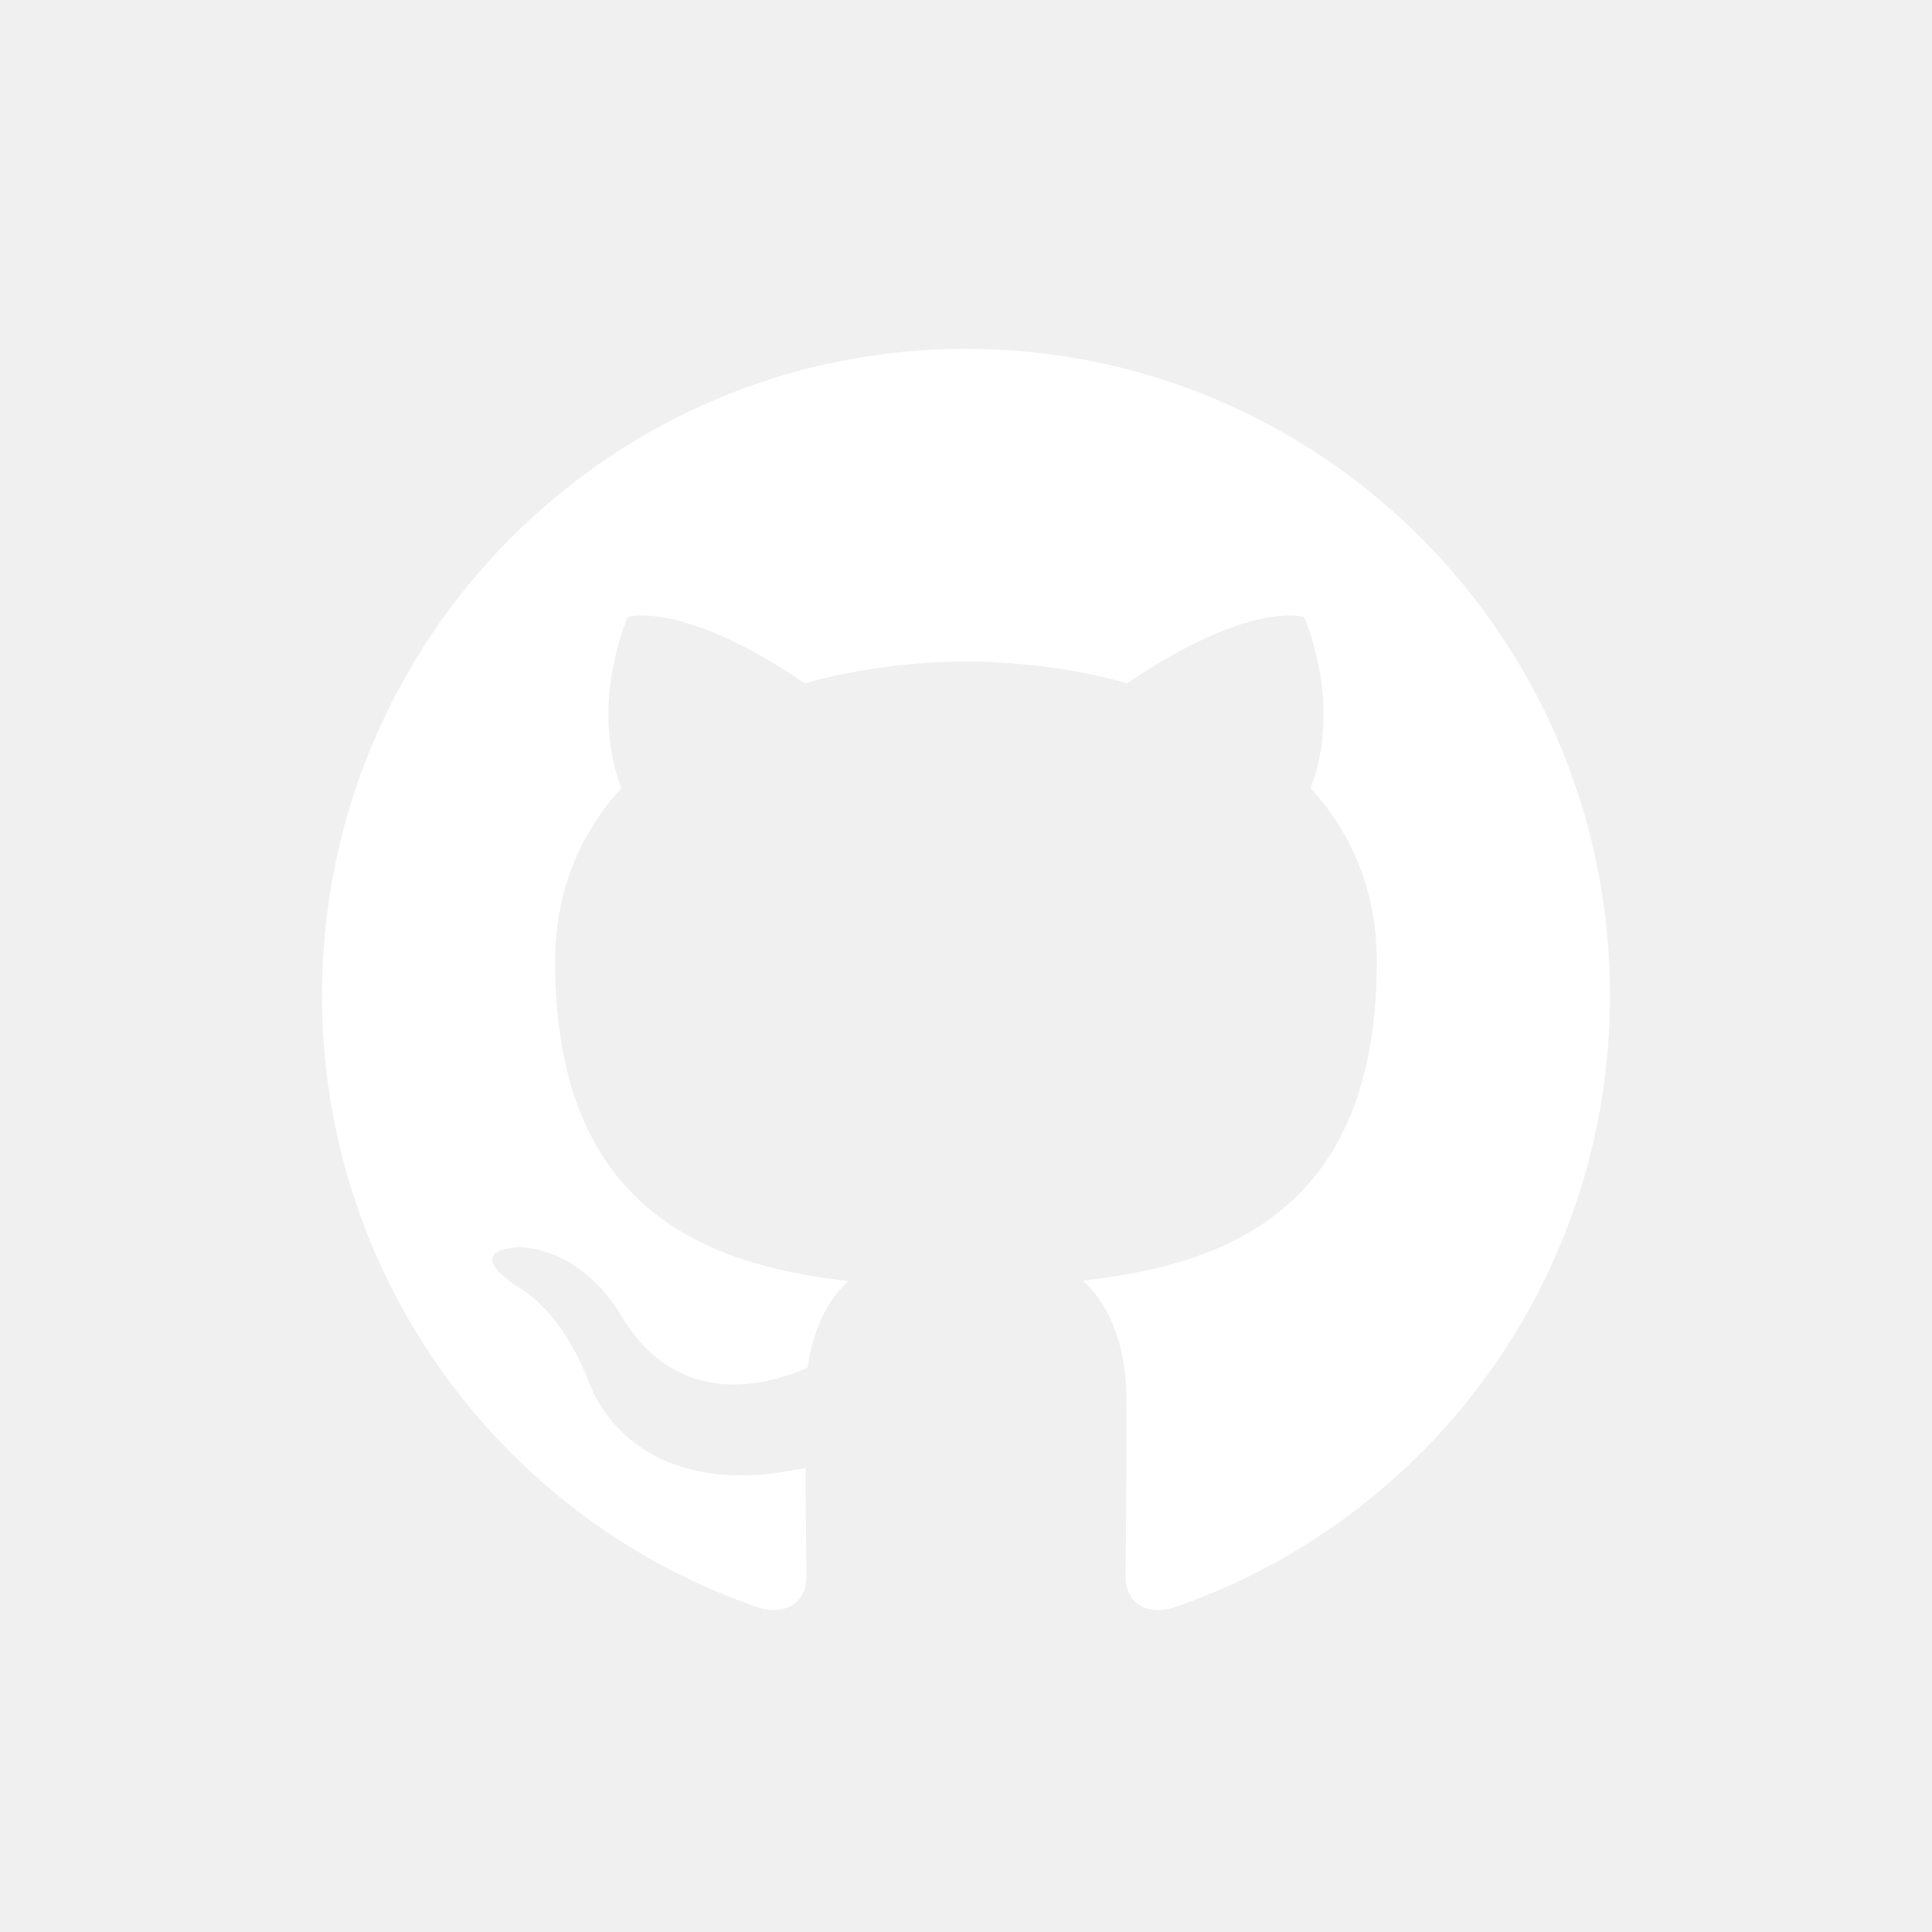
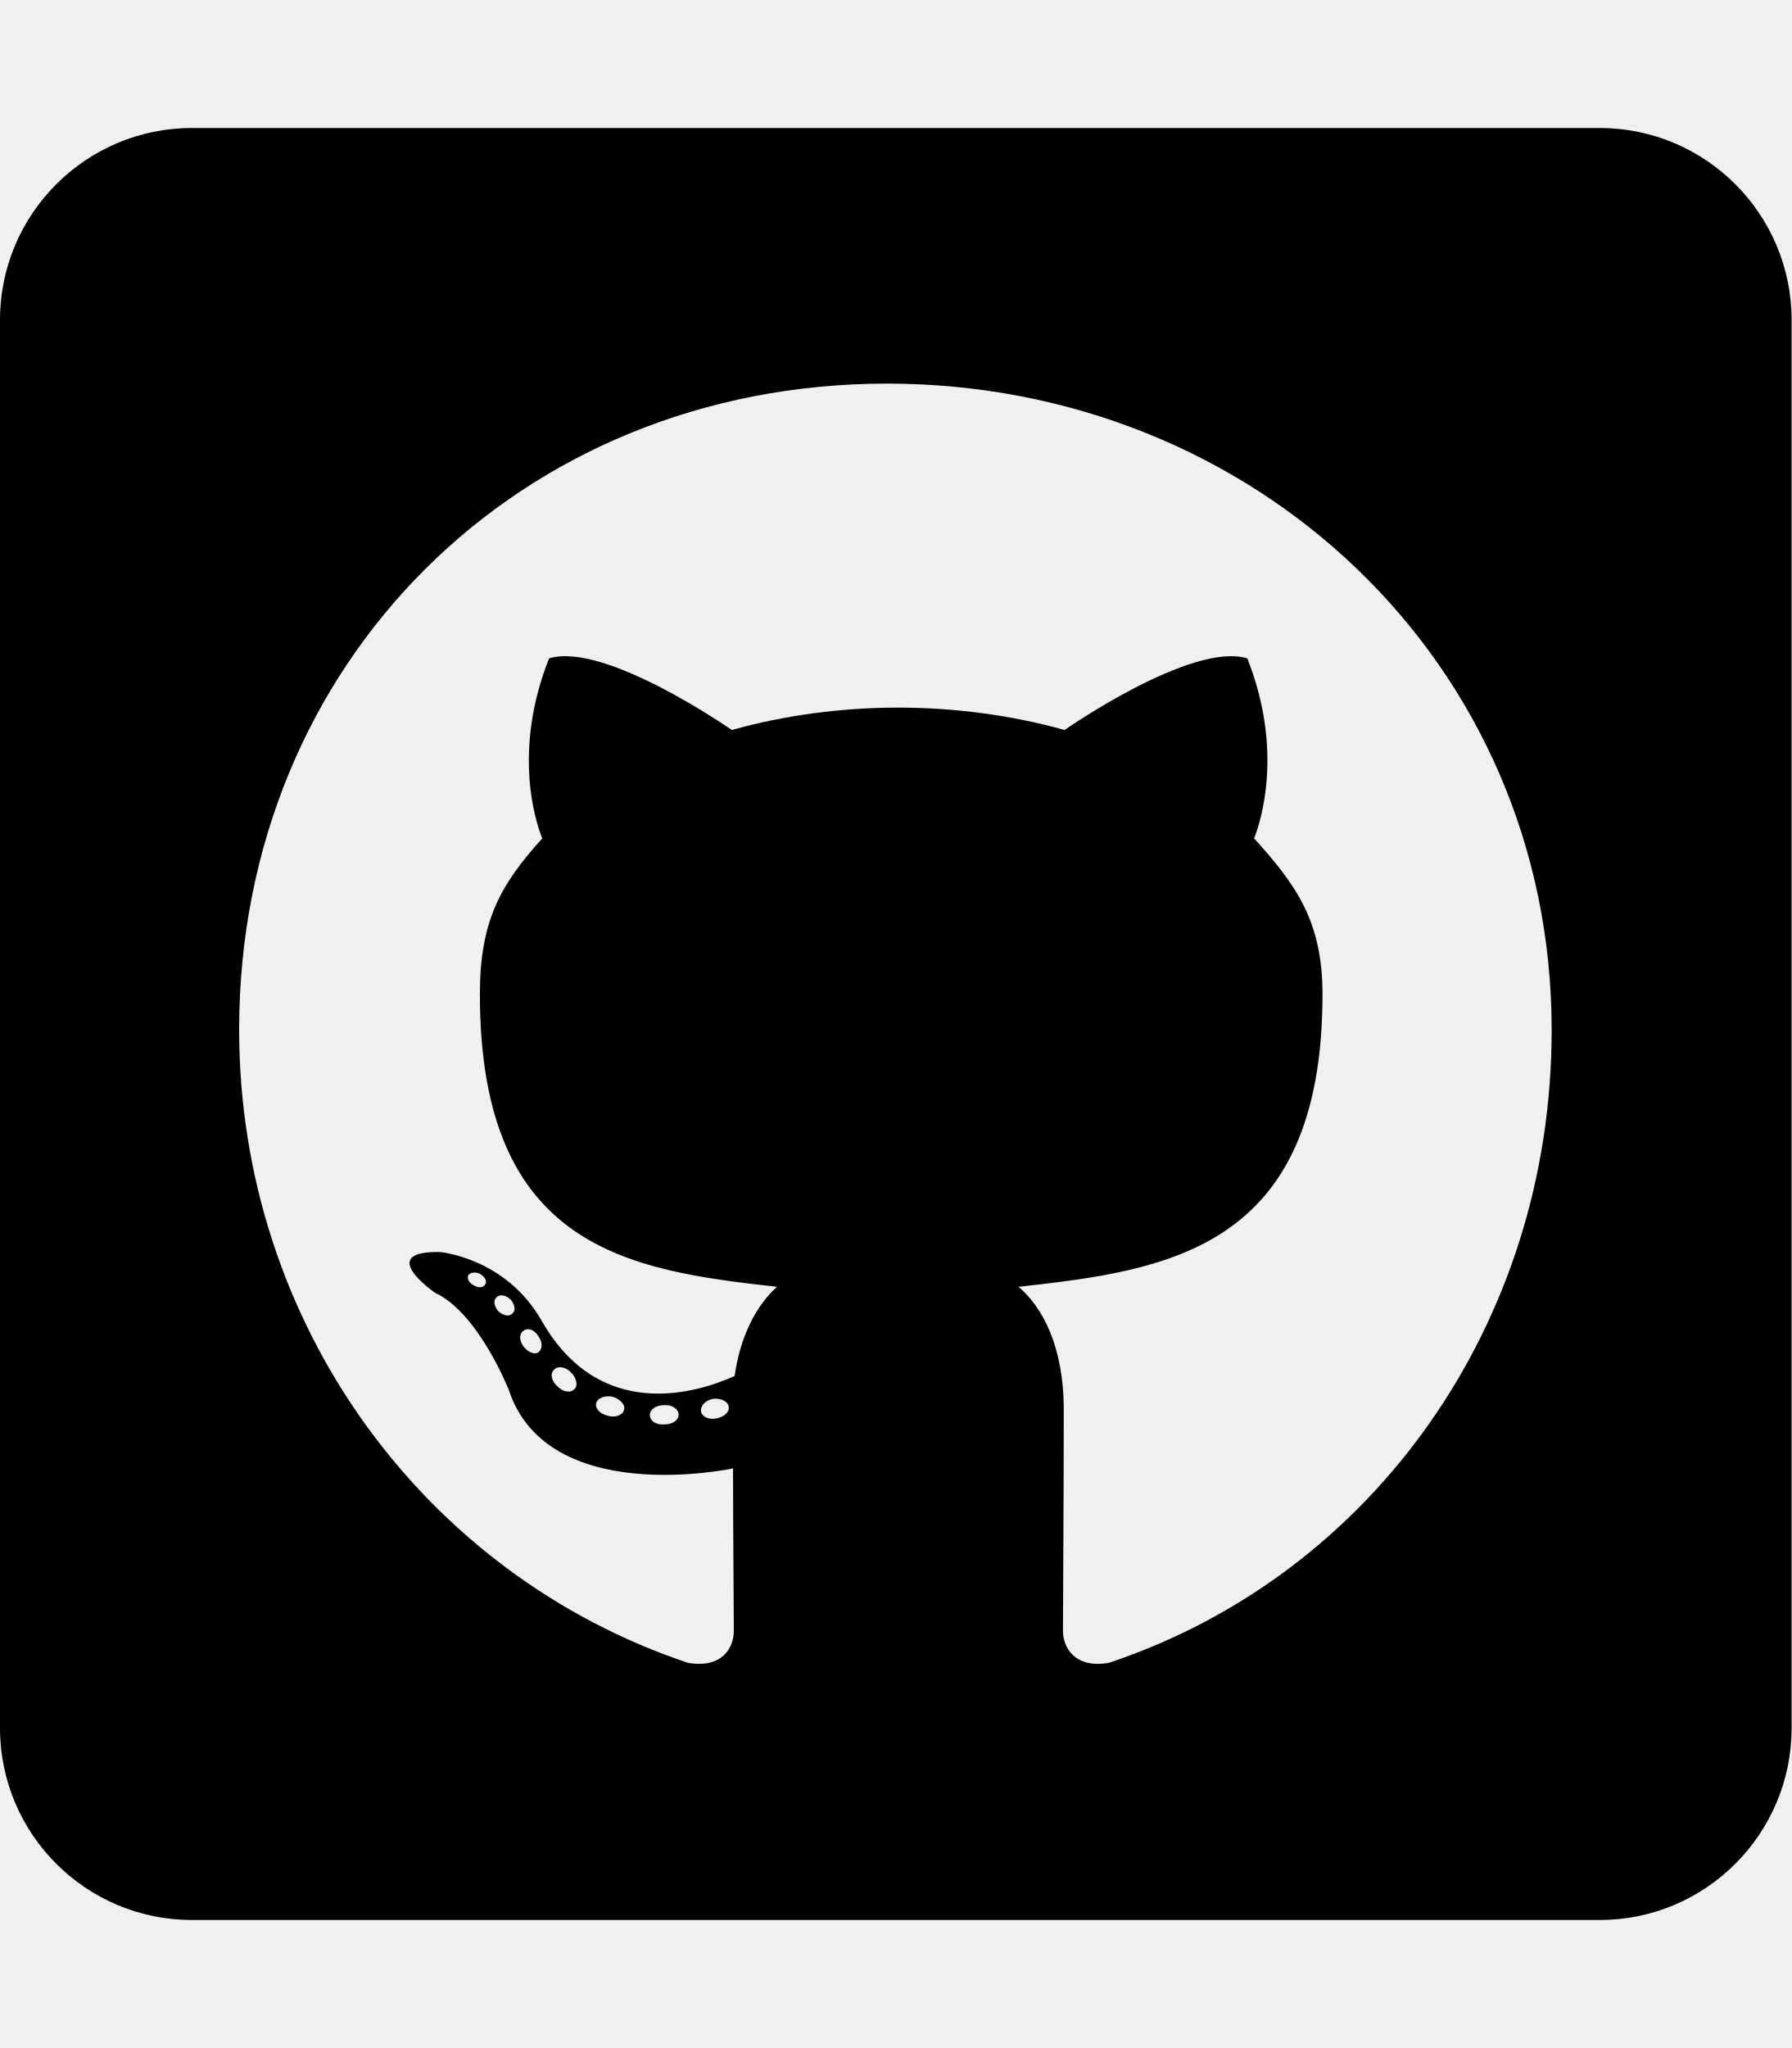
- <svg xmlns="http://www.w3.org/2000/svg" fill="{{ .fill }}" width="{{ .width }}" height="{{ .height }}" viewBox="0 0 72 72" version="1.1">
-   <defs />
-   <g id="Page-1" stroke="none" stroke-width="1" fill="none" fill-rule="evenodd">
-     <g id="Social-Icons---Rounded-Black" transform="translate(-264, -939)">
-       <g id="Github" transform="translate(264, 939)">
-         <path d="M8,72 L64,72 C68.418,72 72,68.418 72,64 L72,8 C72,3.582 68.418,-8.11624501e-16 64,0 L8,0 C3.582,8.11624501e-16 -5.41083001e-16,3.582 0,8 L0,64 C5.41083001e-16,68.418 3.582,72 8,72 Z" id="Rounded" fill="{{ .fill }}" />
-         <path d="M35.998,13 C22.746,13 12,23.787 12,37.097 C12,47.741 18.876,56.772 28.415,59.958 C29.614,60.18 30.052,59.436 30.052,58.797 C30.052,58.225 30.032,56.71 30.02,54.7 C23.343,56.156 21.934,51.469 21.934,51.469 C20.844,48.686 19.27,47.945 19.27,47.945 C17.091,46.45 19.436,46.48 19.436,46.48 C21.843,46.65 23.11,48.963 23.11,48.963 C25.253,52.646 28.728,51.582 30.096,50.965 C30.314,49.408 30.934,48.346 31.62,47.744 C26.291,47.135 20.688,45.069 20.688,35.836 C20.688,33.205 21.622,31.055 23.159,29.37 C22.911,28.76 22.087,26.311 23.392,22.993 C23.392,22.993 25.409,22.346 29.992,25.463 C31.908,24.929 33.96,24.662 36.002,24.652 C38.04,24.662 40.093,24.929 42.011,25.463 C46.592,22.346 48.603,22.993 48.603,22.993 C49.913,26.311 49.089,28.76 48.842,29.37 C50.38,31.055 51.309,33.205 51.309,35.836 C51.309,45.092 45.697,47.129 40.352,47.726 C41.212,48.47 41.98,49.939 41.98,52.188 C41.98,55.409 41.95,58.007 41.95,58.797 C41.95,59.442 42.383,60.192 43.6,59.955 C53.13,56.763 60,47.738 60,37.097 C60,23.787 49.254,13 35.998,13" fill="#FFFFFF" />
-       </g>
-     </g>
-   </g>
+ <svg xmlns="http://www.w3.org/2000/svg" viewBox="0 0 448 512">
+   <path d="M400 32H48C21.5 32 0 53.5 0 80v352c0 26.5 21.5 48 48 48h352c26.5 0 48-21.5 48-48V80c0-26.5-21.5-48-48-48zM277.3 415.7c-8.4 1.5-11.5-3.7-11.5-8 0-5.4.2-33 .2-55.3 0-15.6-5.2-25.5-11.3-30.7 37-4.1 76-9.2 76-73.1 0-18.2-6.5-27.3-17.1-39 1.7-4.3 7.4-22-1.7-45-13.9-4.3-45.7 17.9-45.7 17.9-13.2-3.7-27.5-5.6-41.6-5.6-14.1 0-28.4 1.9-41.6 5.6 0 0-31.8-22.2-45.7-17.9-9.1 22.9-3.5 40.6-1.7 45-10.6 11.7-15.6 20.8-15.6 39 0 63.6 37.3 69 74.3 73.1-4.8 4.3-9.1 11.7-10.6 22.3-9.5 4.3-33.8 11.7-48.3-13.9-9.1-15.8-25.5-17.1-25.5-17.1-16.2-.2-1.1 10.2-1.1 10.2 10.8 5 18.4 24.2 18.4 24.2 9.7 29.7 56.1 19.7 56.1 19.7 0 13.9.2 36.5.2 40.6 0 4.3-3 9.5-11.5 8-66-22.1-112.2-84.9-112.2-158.3 0-91.8 70.2-161.5 162-161.5S388 165.6 388 257.4c.1 73.4-44.7 136.3-110.7 158.3zm-98.1-61.1c-1.9.4-3.7-.4-3.9-1.7-.2-1.5 1.1-2.8 3-3.2 1.9-.2 3.7.6 3.9 1.9.3 1.3-1 2.6-3 3zm-9.5-.9c0 1.3-1.5 2.4-3.5 2.4-2.2.2-3.7-.9-3.7-2.4 0-1.3 1.5-2.4 3.5-2.4 1.9-.2 3.7.9 3.7 2.4zm-13.7-1.1c-.4 1.3-2.4 1.9-4.1 1.3-1.9-.4-3.2-1.9-2.8-3.2.4-1.3 2.4-1.9 4.1-1.5 2 .6 3.3 2.1 2.8 3.4zm-12.3-5.4c-.9 1.1-2.8.9-4.3-.6-1.5-1.3-1.9-3.2-.9-4.1.9-1.1 2.8-.9 4.3.6 1.3 1.3 1.8 3.3.9 4.1zm-9.1-9.1c-.9.6-2.6 0-3.7-1.5s-1.1-3.2 0-3.9c1.1-.9 2.8-.2 3.7 1.3 1.1 1.5 1.1 3.3 0 4.1zm-6.5-9.7c-.9.9-2.4.4-3.5-.6-1.1-1.3-1.3-2.8-.4-3.5.9-.9 2.4-.4 3.5.6 1.1 1.3 1.3 2.8.4 3.5zm-6.7-7.4c-.4.9-1.7 1.1-2.8.4-1.3-.6-1.9-1.7-1.5-2.6.4-.6 1.5-.9 2.8-.4 1.3.7 1.9 1.8 1.5 2.6z" />
</svg>
